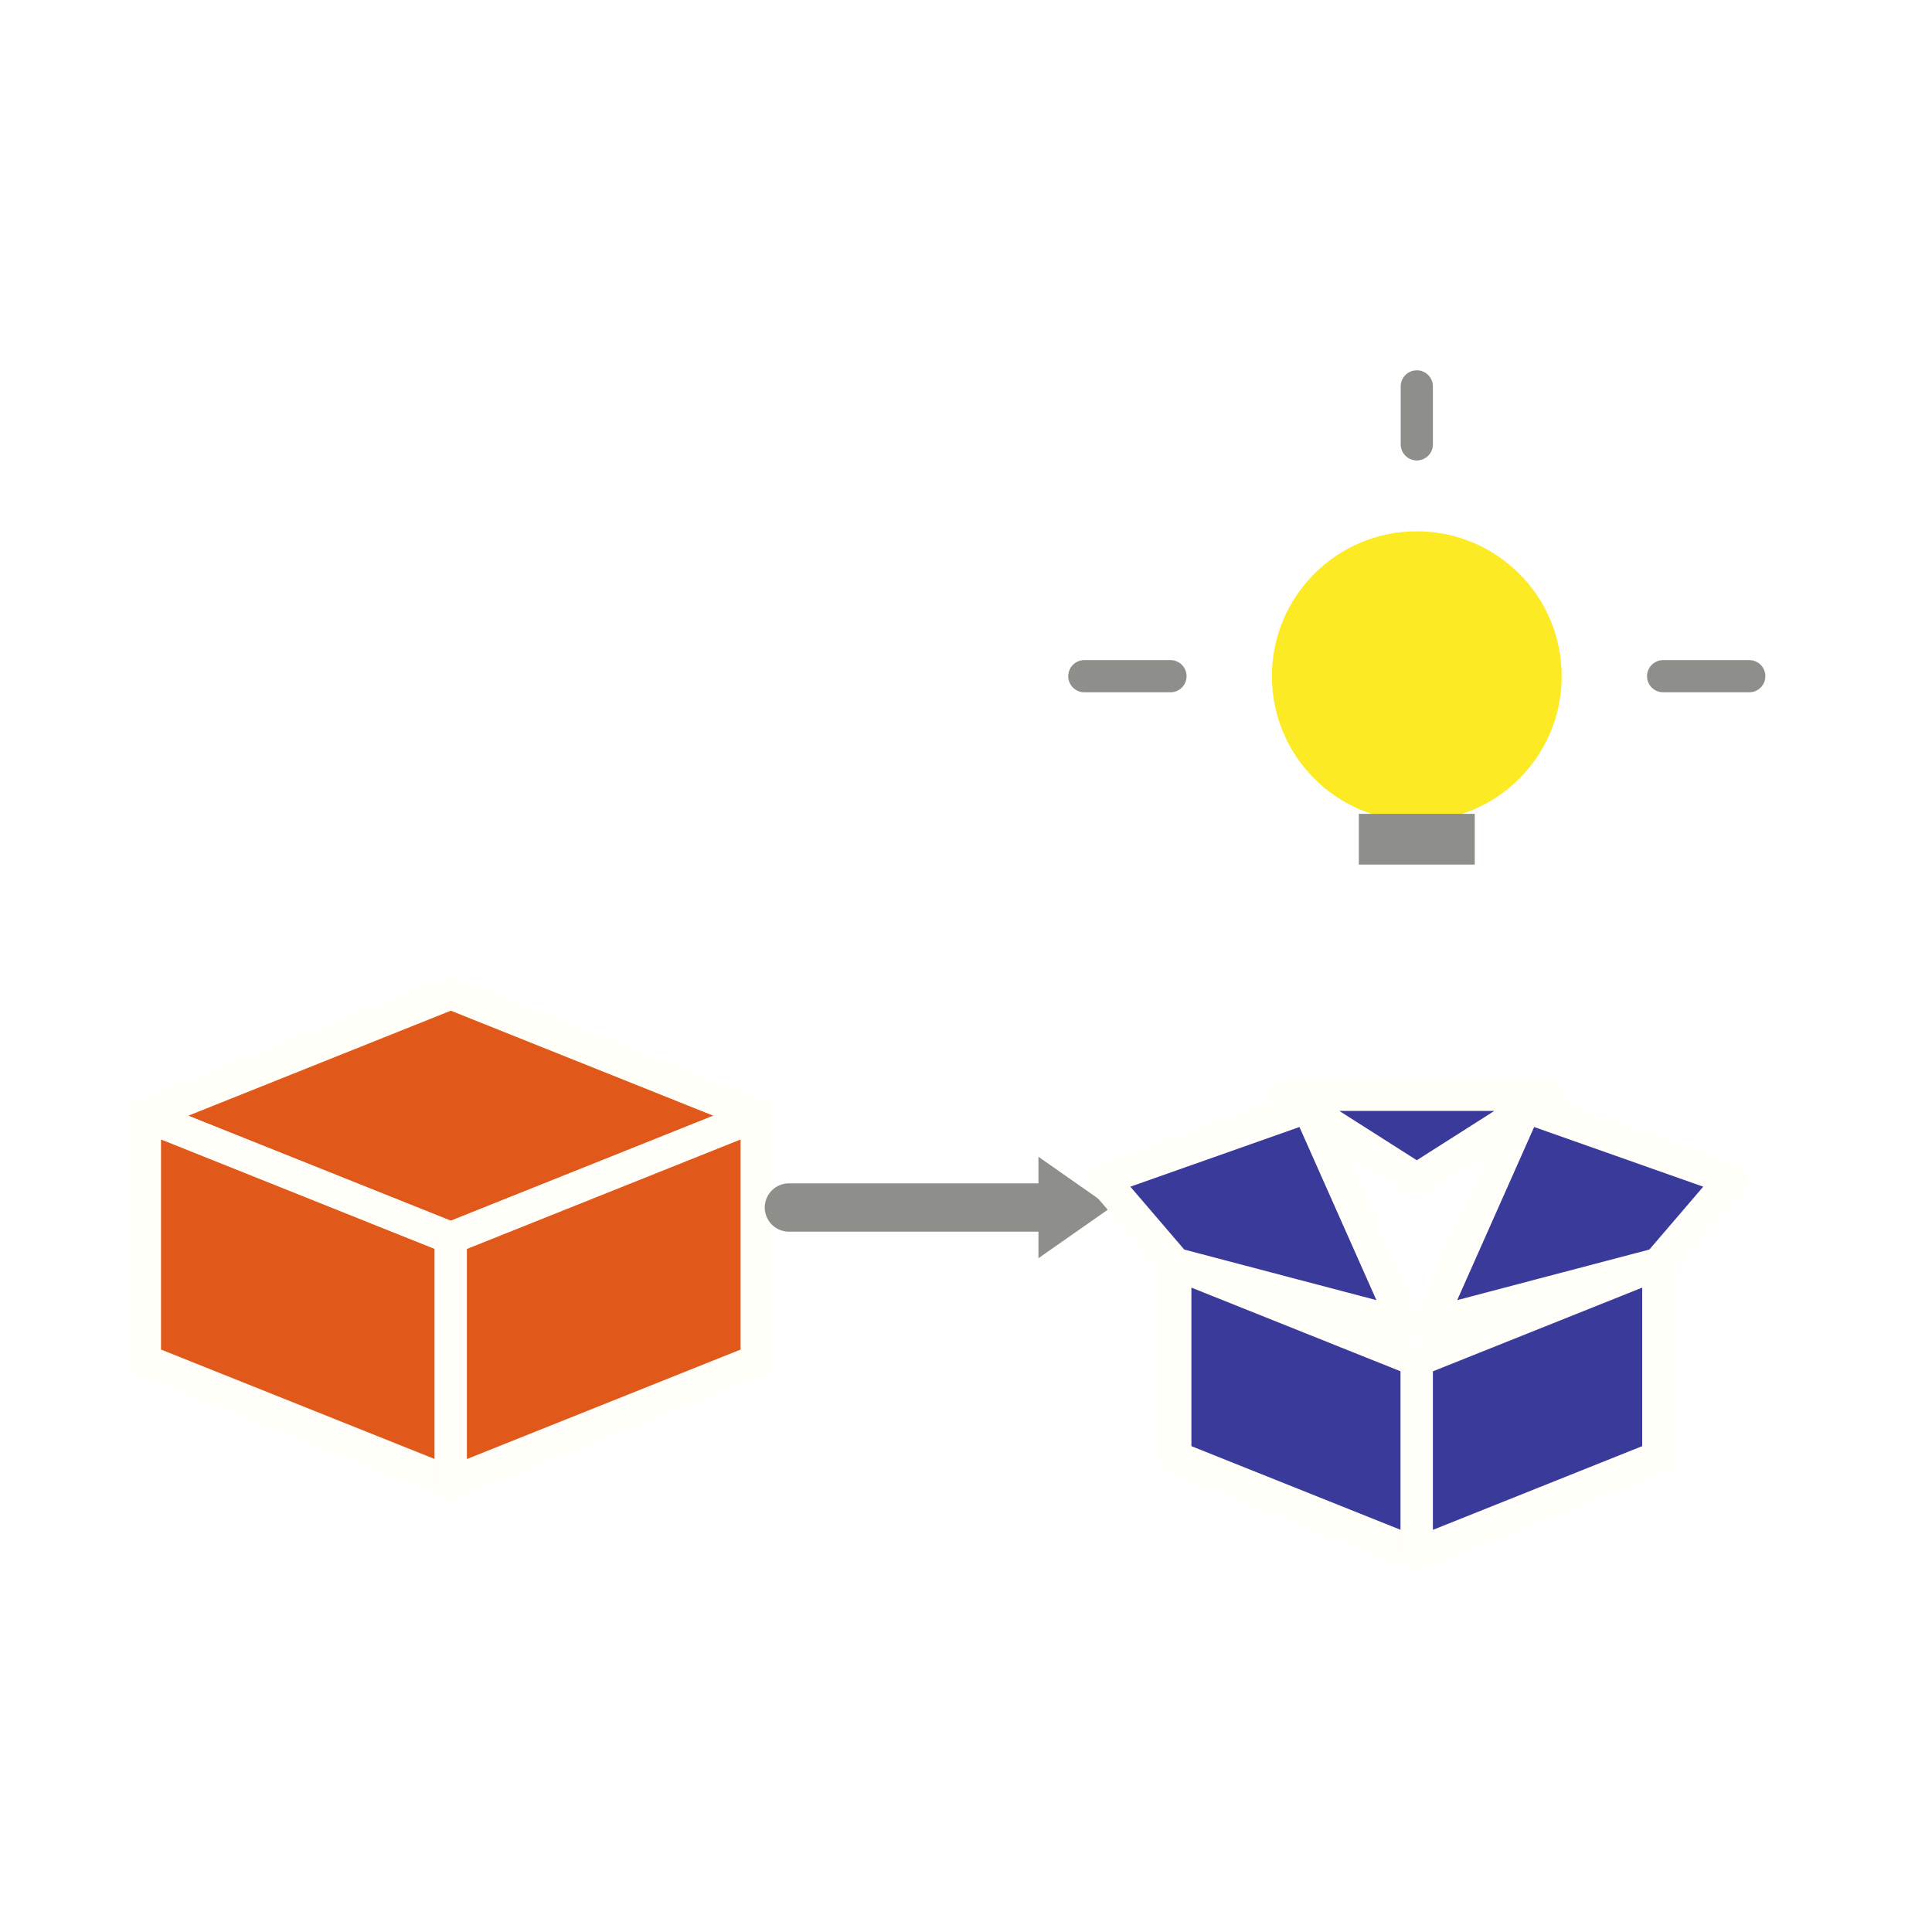
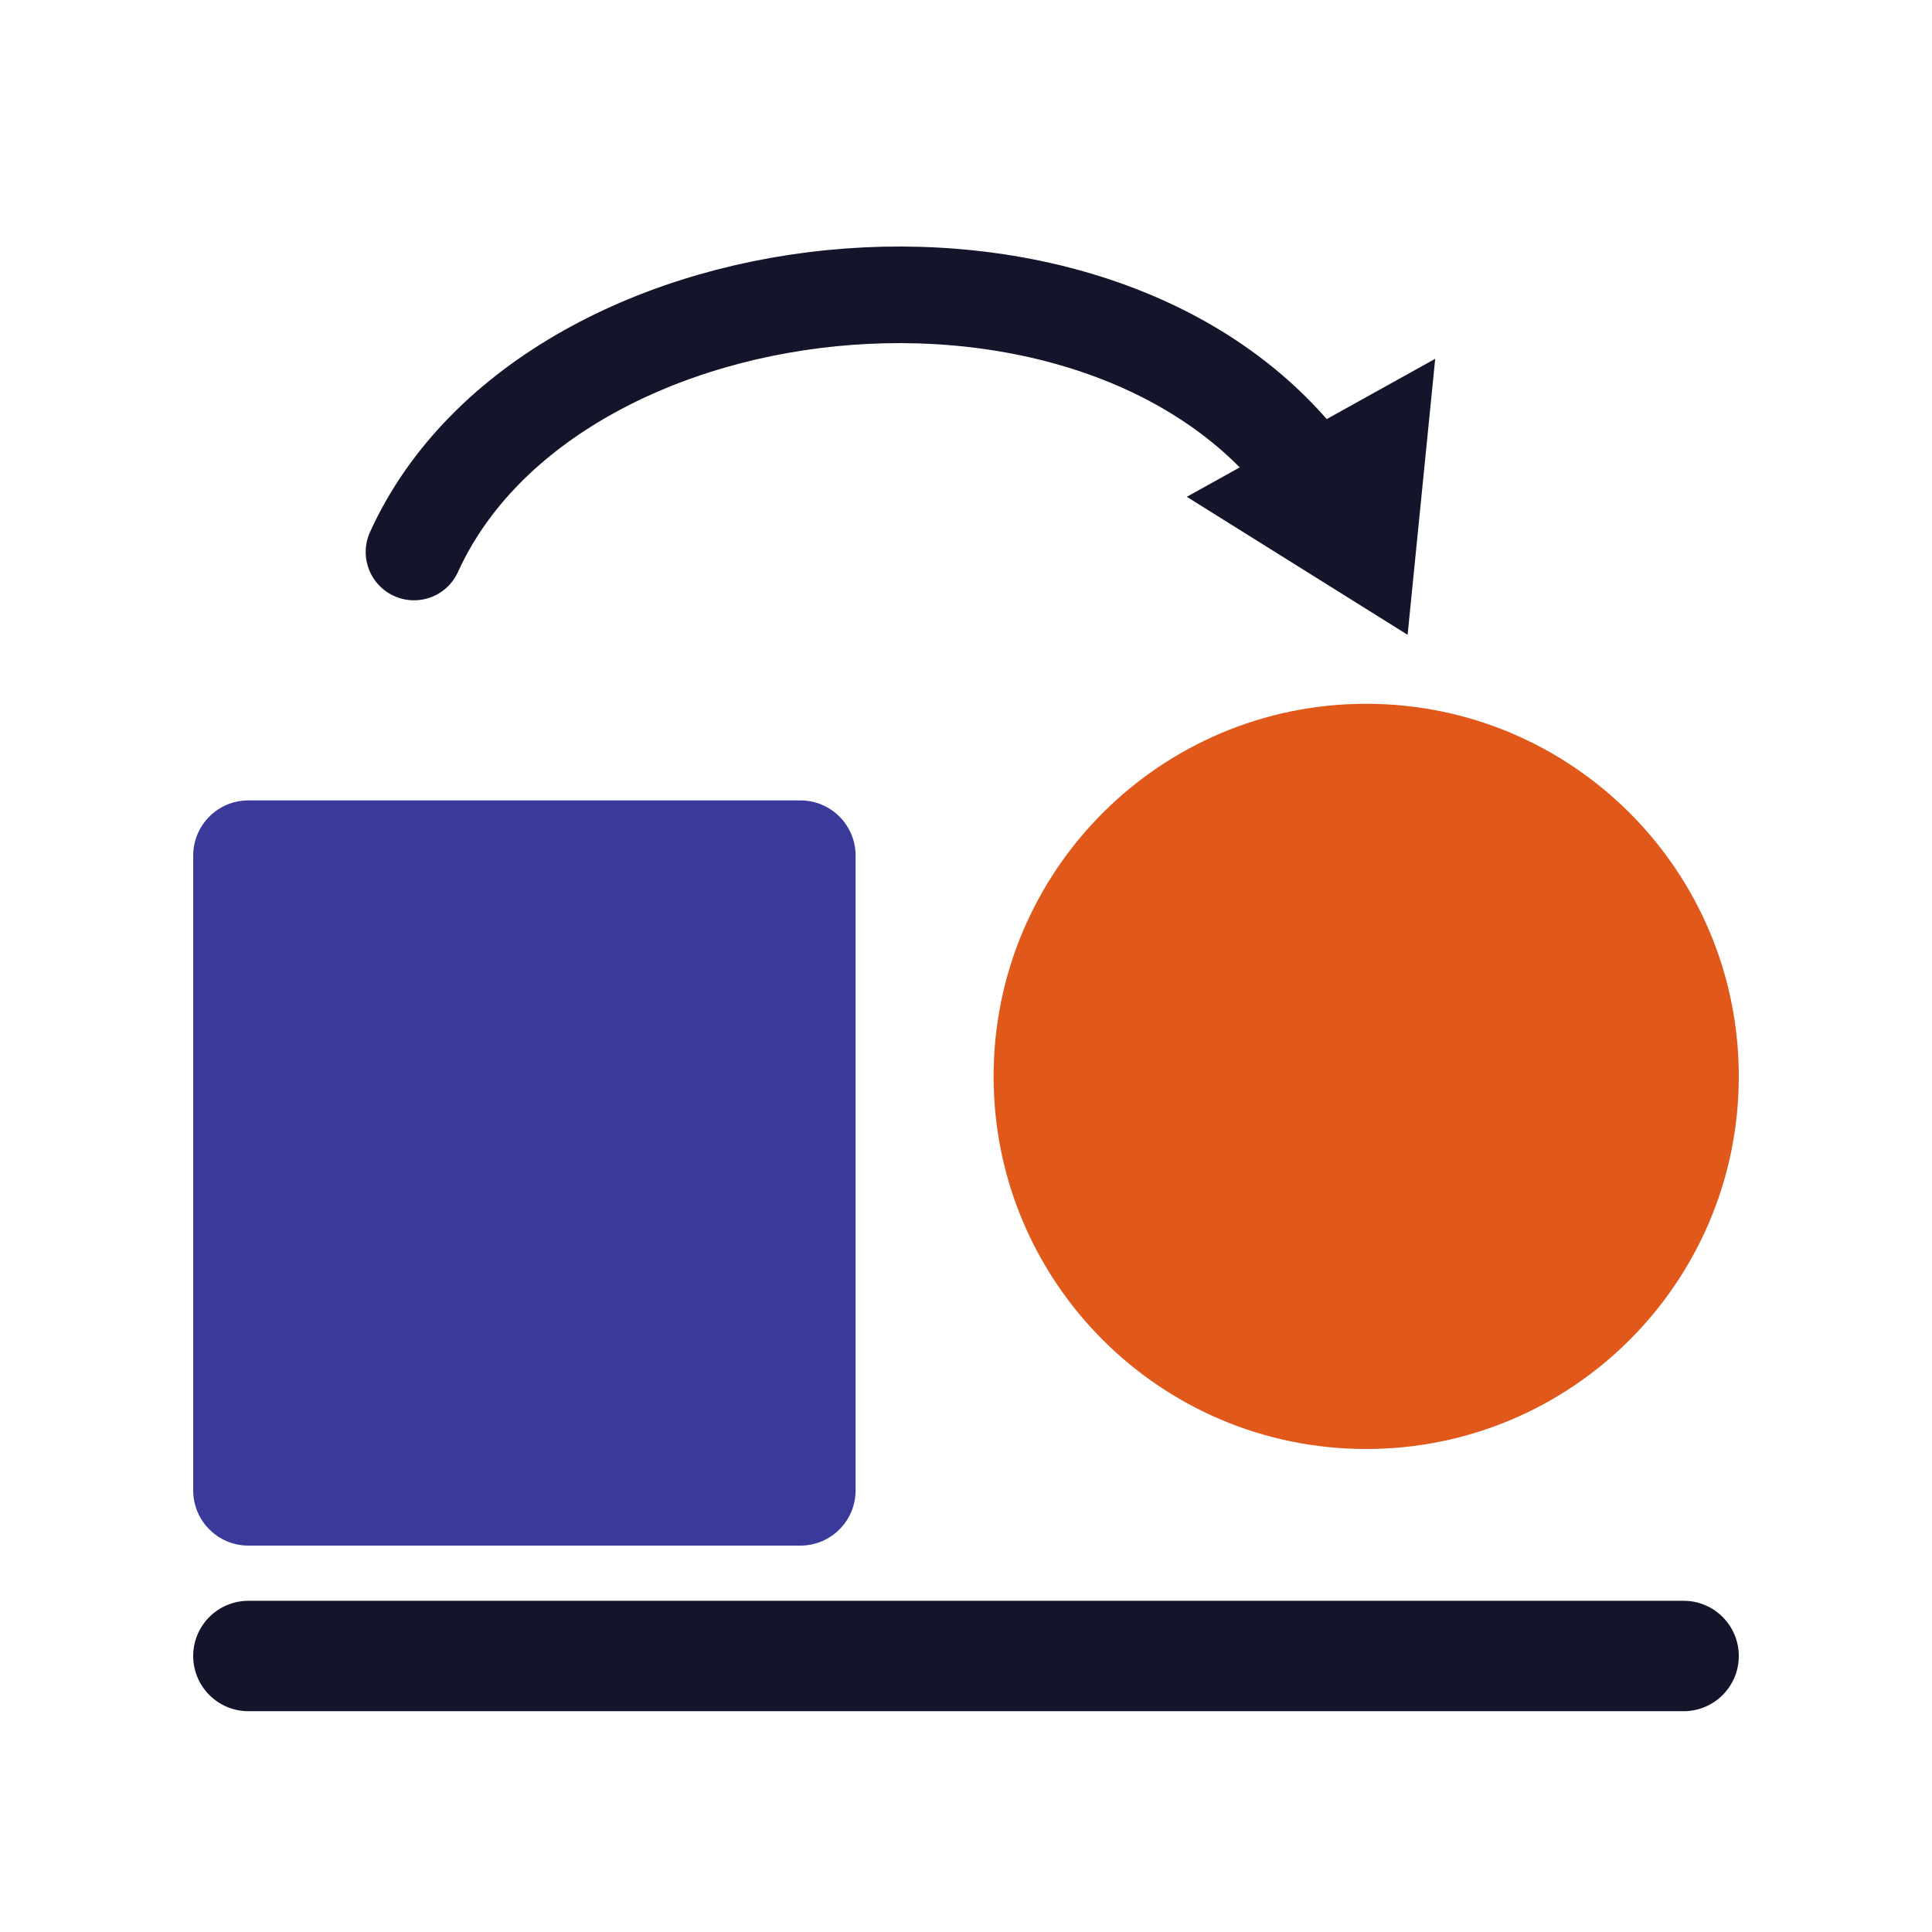
<svg xmlns="http://www.w3.org/2000/svg" viewBox="0 0 240 240" role="img">
-   <polygon points="56,123.4 94,138.6 56,153.8 18,138.6" fill="#e0581a" stroke="#fffef9" stroke-width="4" stroke-linejoin="round" />
-   <polygon points="18,138.6 56,153.8 56,184.2 18,169" fill="#e0581a" stroke="#fffef9" stroke-width="4" stroke-linejoin="round" />
-   <polygon points="94,138.6 56,153.8 56,184.2 94,169" fill="#e0581a" stroke="#fffef9" stroke-width="4" stroke-linejoin="round" />
-   <line x1="98" y1="150" x2="131" y2="150" stroke="#8e8f8a" stroke-width="6" stroke-linecap="round" />
-   <polygon points="138,150 129,156.3 129,143.7" fill="#8e8f8a" />
-   <polygon points="146,157 176,169 176,193 146,181" fill="#3a3a9a" stroke="#fffef9" stroke-width="4" stroke-linejoin="round" />
-   <polygon points="206,157 176,169 176,193 206,181" fill="#3a3a9a" stroke="#fffef9" stroke-width="4" stroke-linejoin="round" />
-   <polygon points="146,157 137,146.5 162.5,137.5 174.5,164.5" fill="#3a3a9a" stroke="#fffef9" stroke-width="4" stroke-linejoin="round" />
-   <polygon points="206,157 215,146.5 189.5,137.5 177.5,164.5" fill="#3a3a9a" stroke="#fffef9" stroke-width="4" stroke-linejoin="round" />
-   <polygon points="159.5,136 192.5,136 176,146.5" fill="#3a3a9a" stroke="#fffef9" stroke-width="4" stroke-linejoin="round" />
-   <circle cx="176" cy="84" r="18" fill="#fcea24" />
-   <rect x="168.8" y="101.1" width="14.4" height="6.3" fill="#8e8f8a" />
-   <line x1="145.4" y1="84" x2="134.7" y2="84" stroke="#8e8f8a" stroke-width="4" stroke-linecap="round" />
-   <line x1="206.6" y1="84" x2="217.3" y2="84" stroke="#8e8f8a" stroke-width="4" stroke-linecap="round" />
-   <line x1="176" y1="55.2" x2="176" y2="48" stroke="#8e8f8a" stroke-width="4" stroke-linecap="round" />
+   <g transform="scale(1.714286)">
+     <rect x="14" y="58" width="48" height="54" rx="4" fill="#3a3a9a" />
+     <circle cx="99" cy="78" r="27" fill="#e0581a" />
+     <path d="M30 40C40 18 82 14 96 36" fill="none" stroke="#14142b" stroke-width="7" stroke-linecap="round" stroke-linejoin="round" />
+     <path d="M104 26l-2 20-16-10Z" fill="#14142b" />
+     <rect x="14" y="116" width="112" height="8" rx="4" fill="#14142b" />
+   </g>
</svg>
